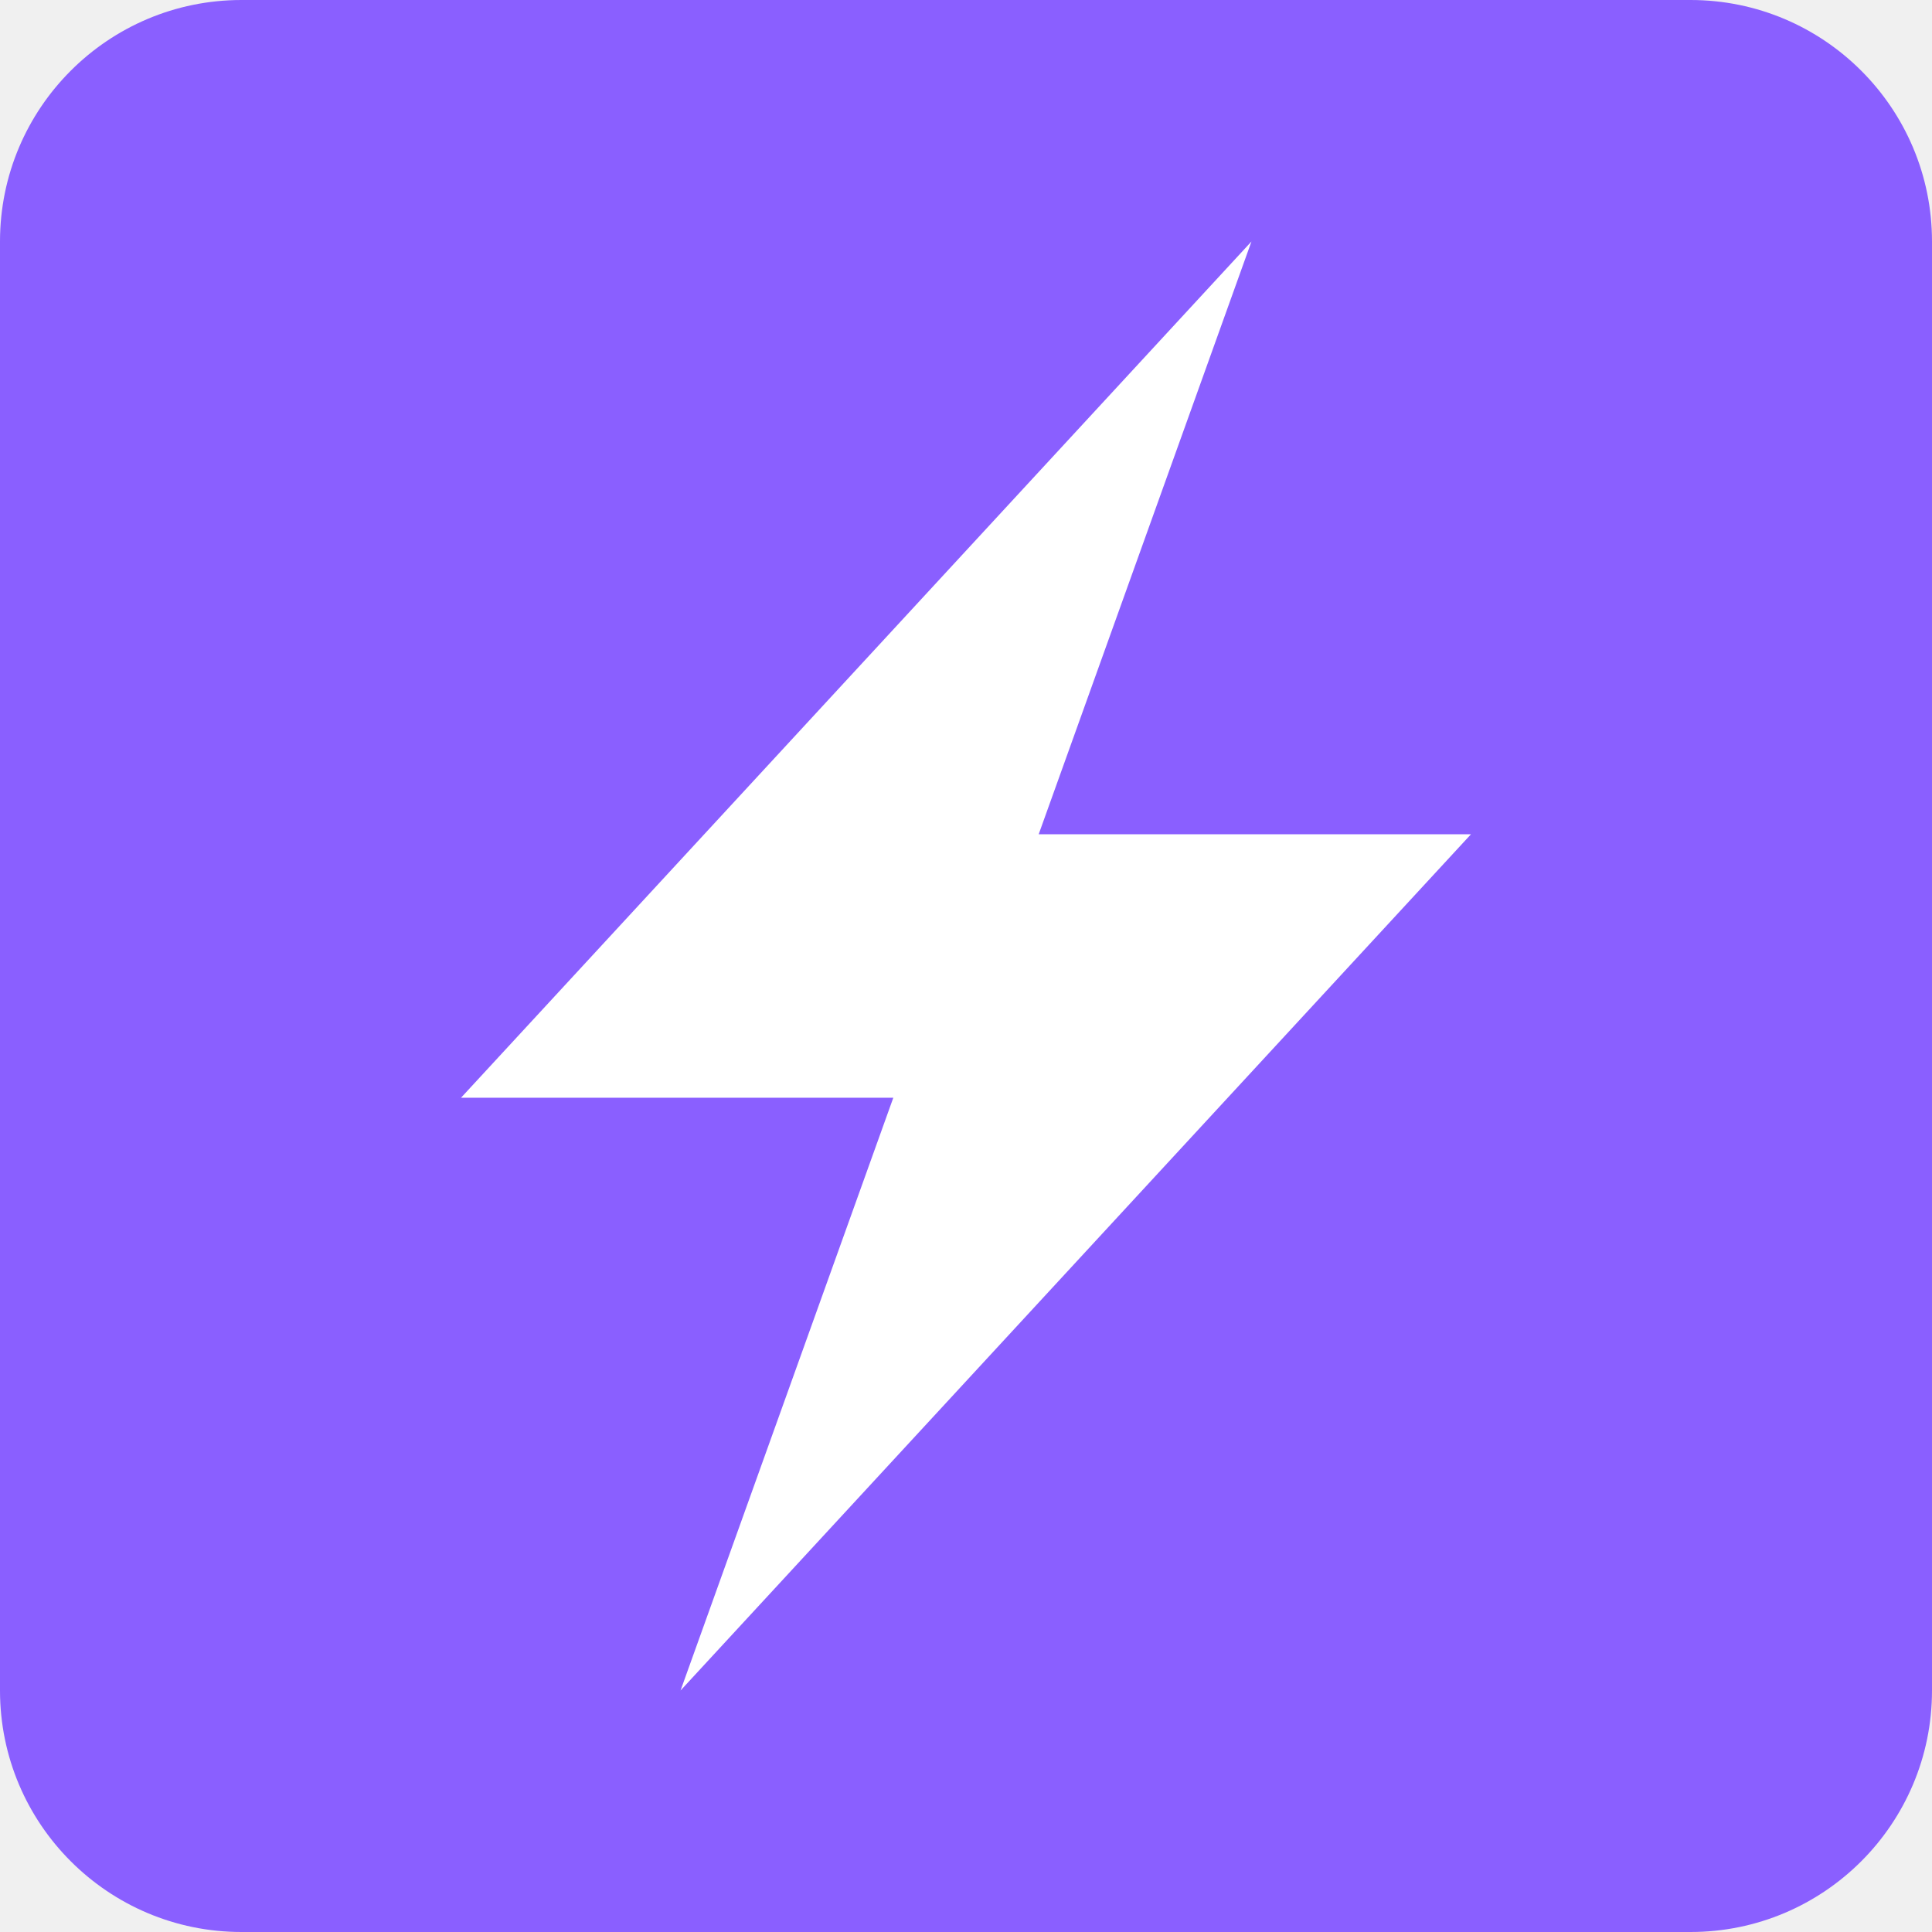
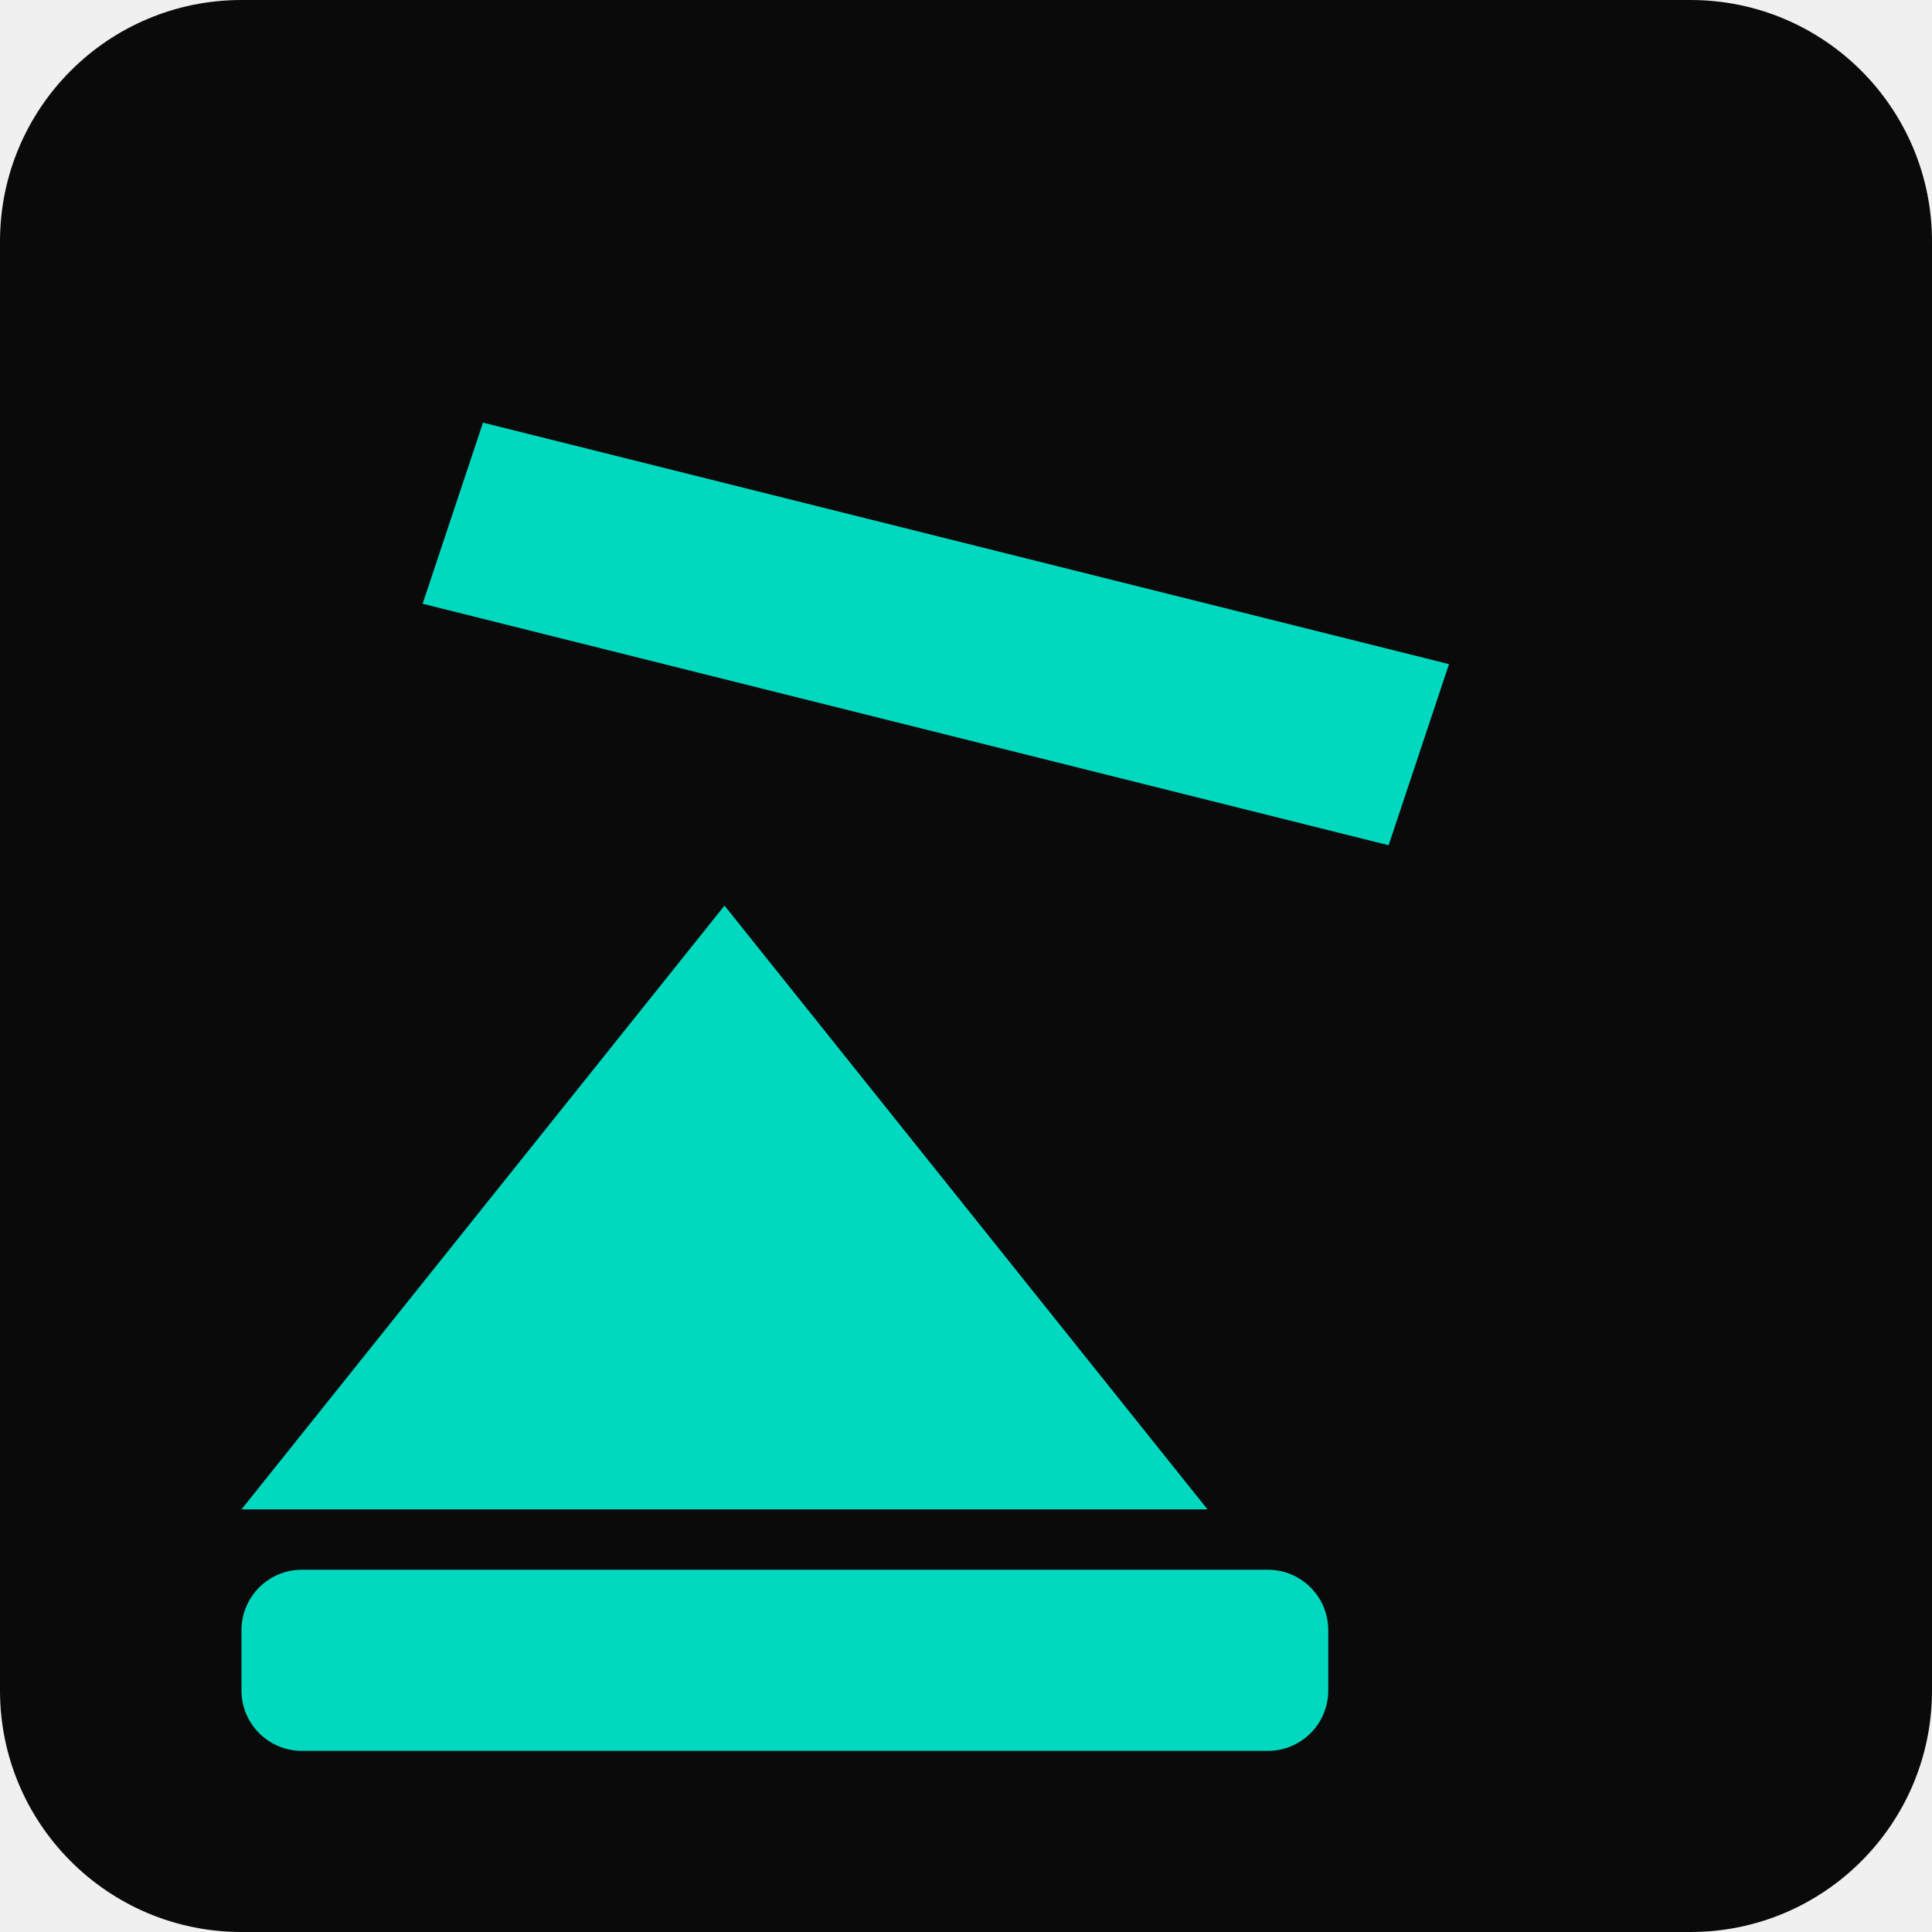
- <svg xmlns="http://www.w3.org/2000/svg" viewBox="0 0 16 16" width="16" height="16">
-   <rect width="16" height="16" rx="2" fill="#8A5FFF" />
-   <path d="M7.398 9.091h-3.58L10.364 2 8.602 6.909h3.58L5.636 14l1.762-4.909Z" fill="#fff" />
+ <svg xmlns="http://www.w3.org/2000/svg" viewBox="0 0 32 32">
+   <rect width="32" height="32" fill="#0a0a0a" rx="4" />
+   <g transform="translate(6, 6)">
+     <path d="M 2 1 L 18 5 L 17 8 L 1 4 Z" fill="#00D9C0" stroke="none" />
+     <path d="M 6 9 L 14 19 L -2 19 Z" fill="#00D9C0" stroke="none" />
+     <rect x="-2" y="20" width="18" height="3" rx="1" fill="#00D9C0" />
+   </g>
</svg>
